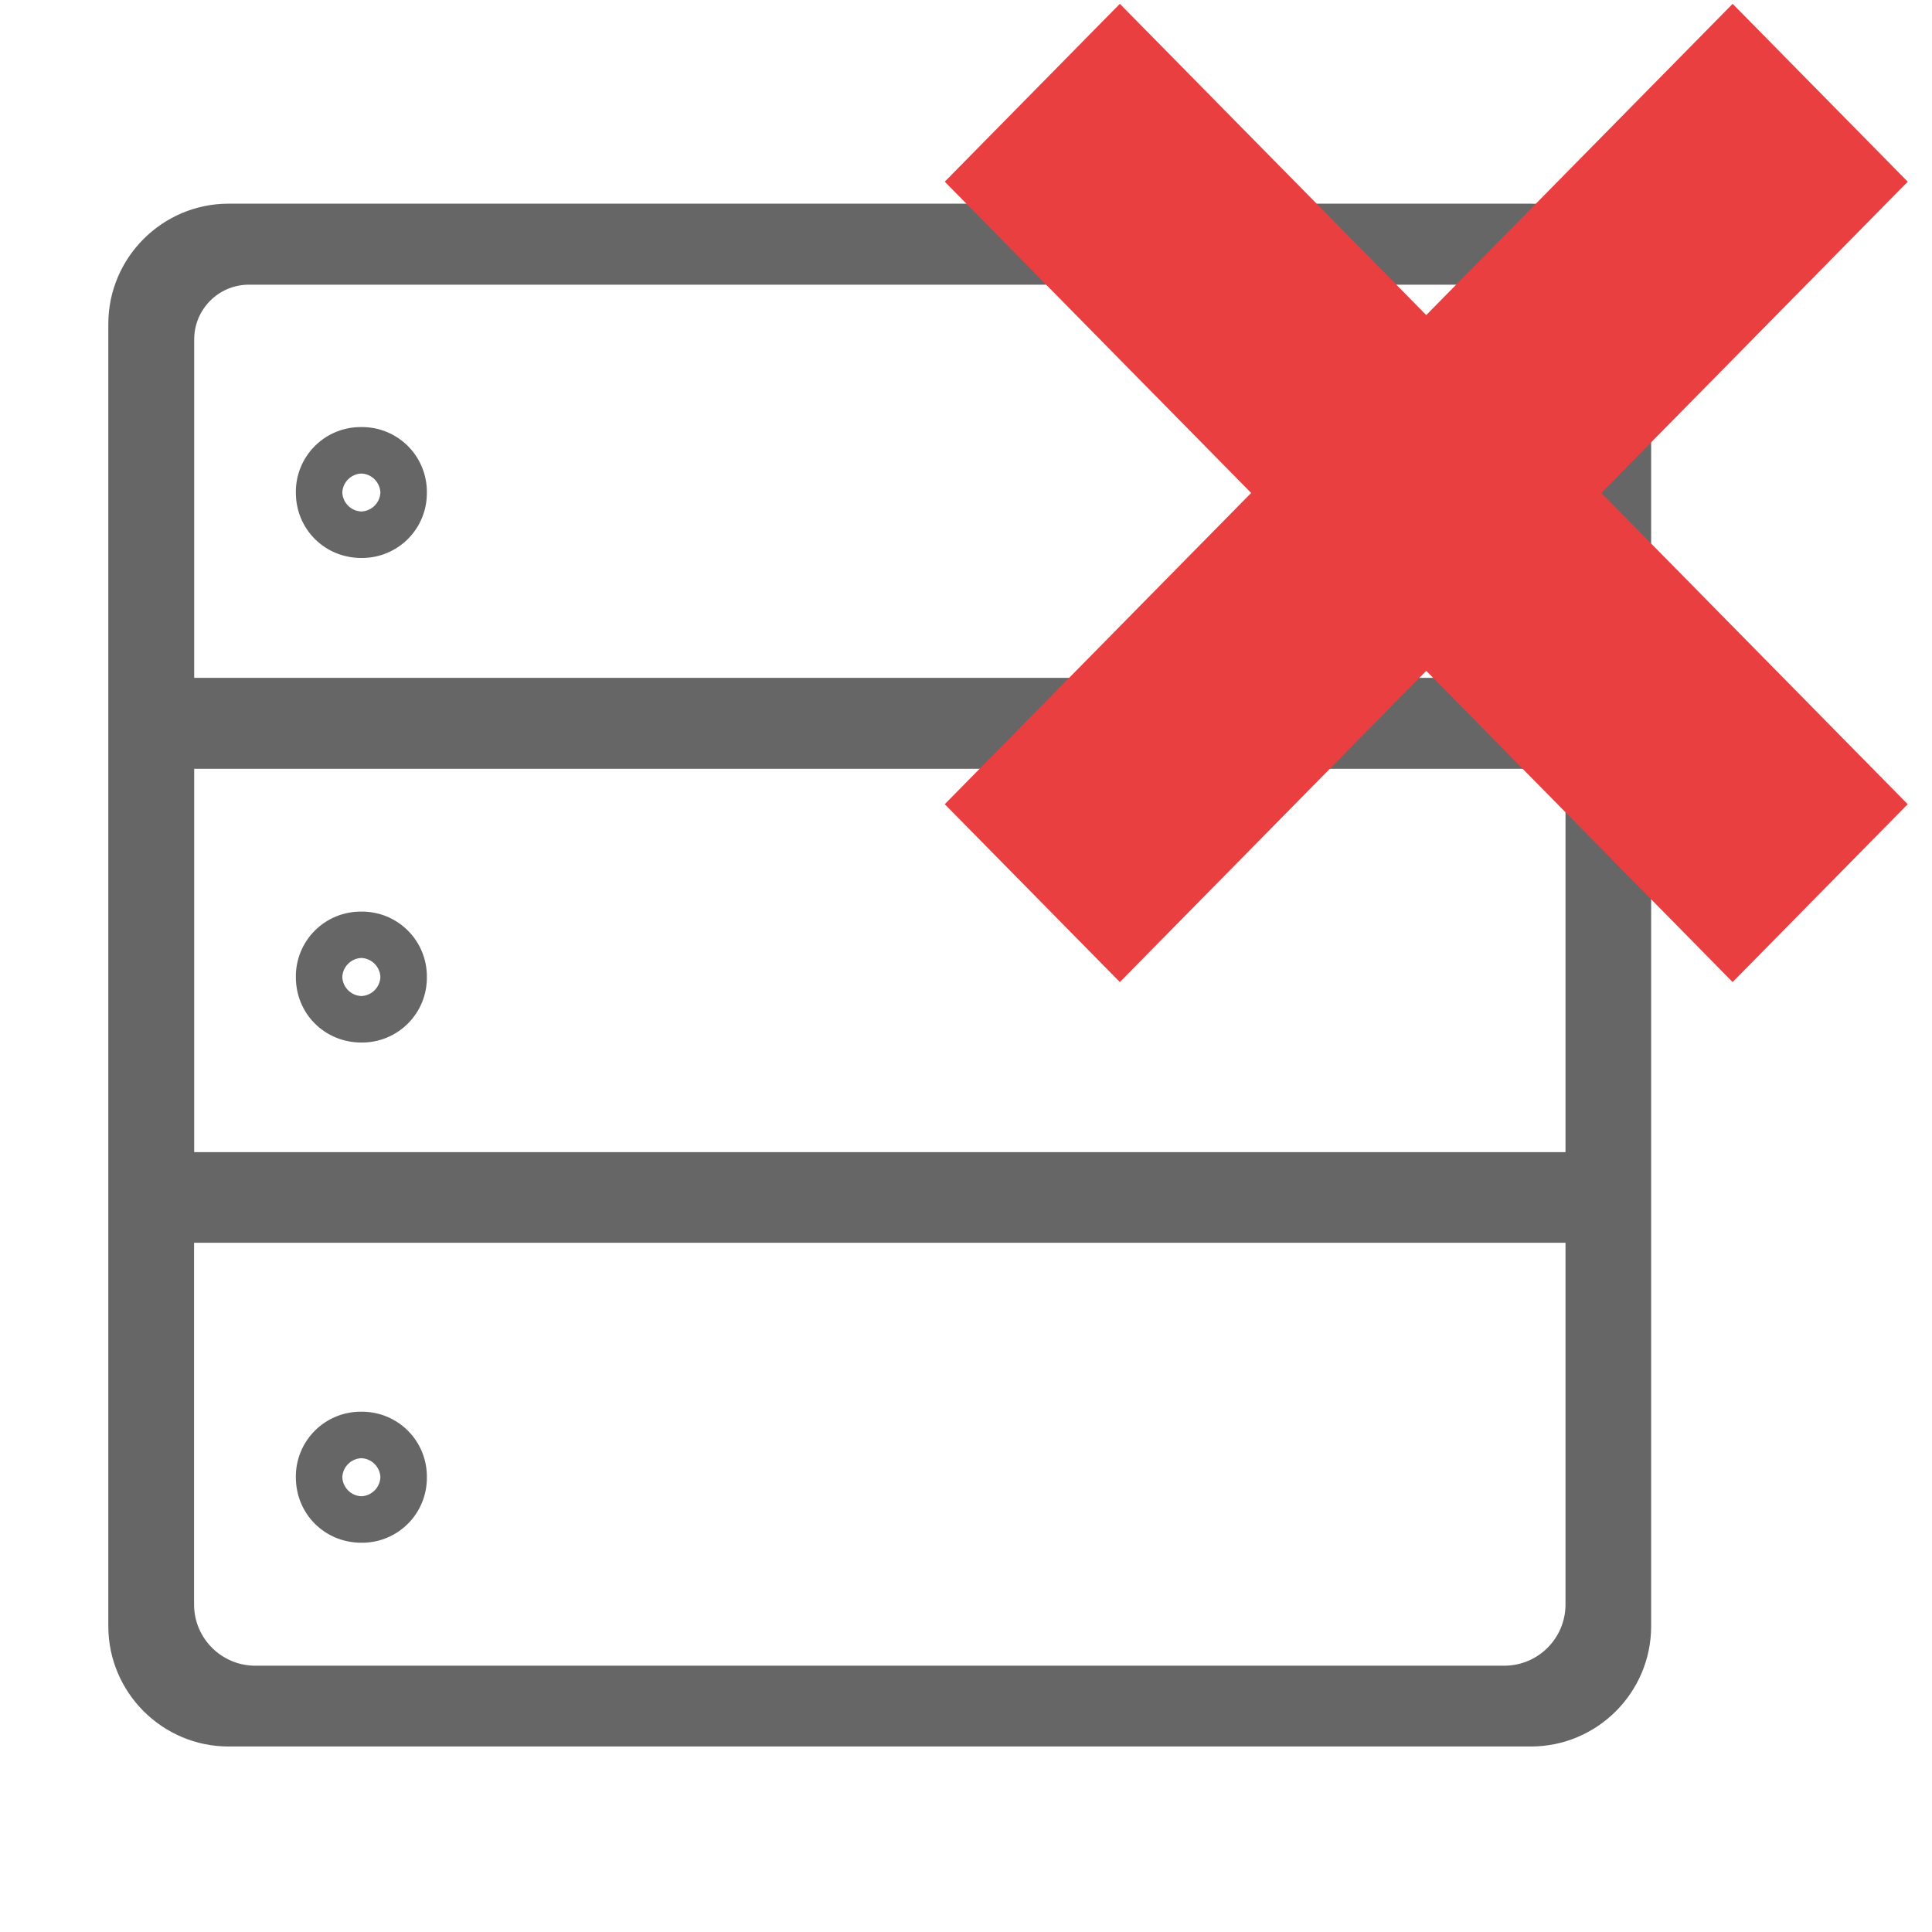
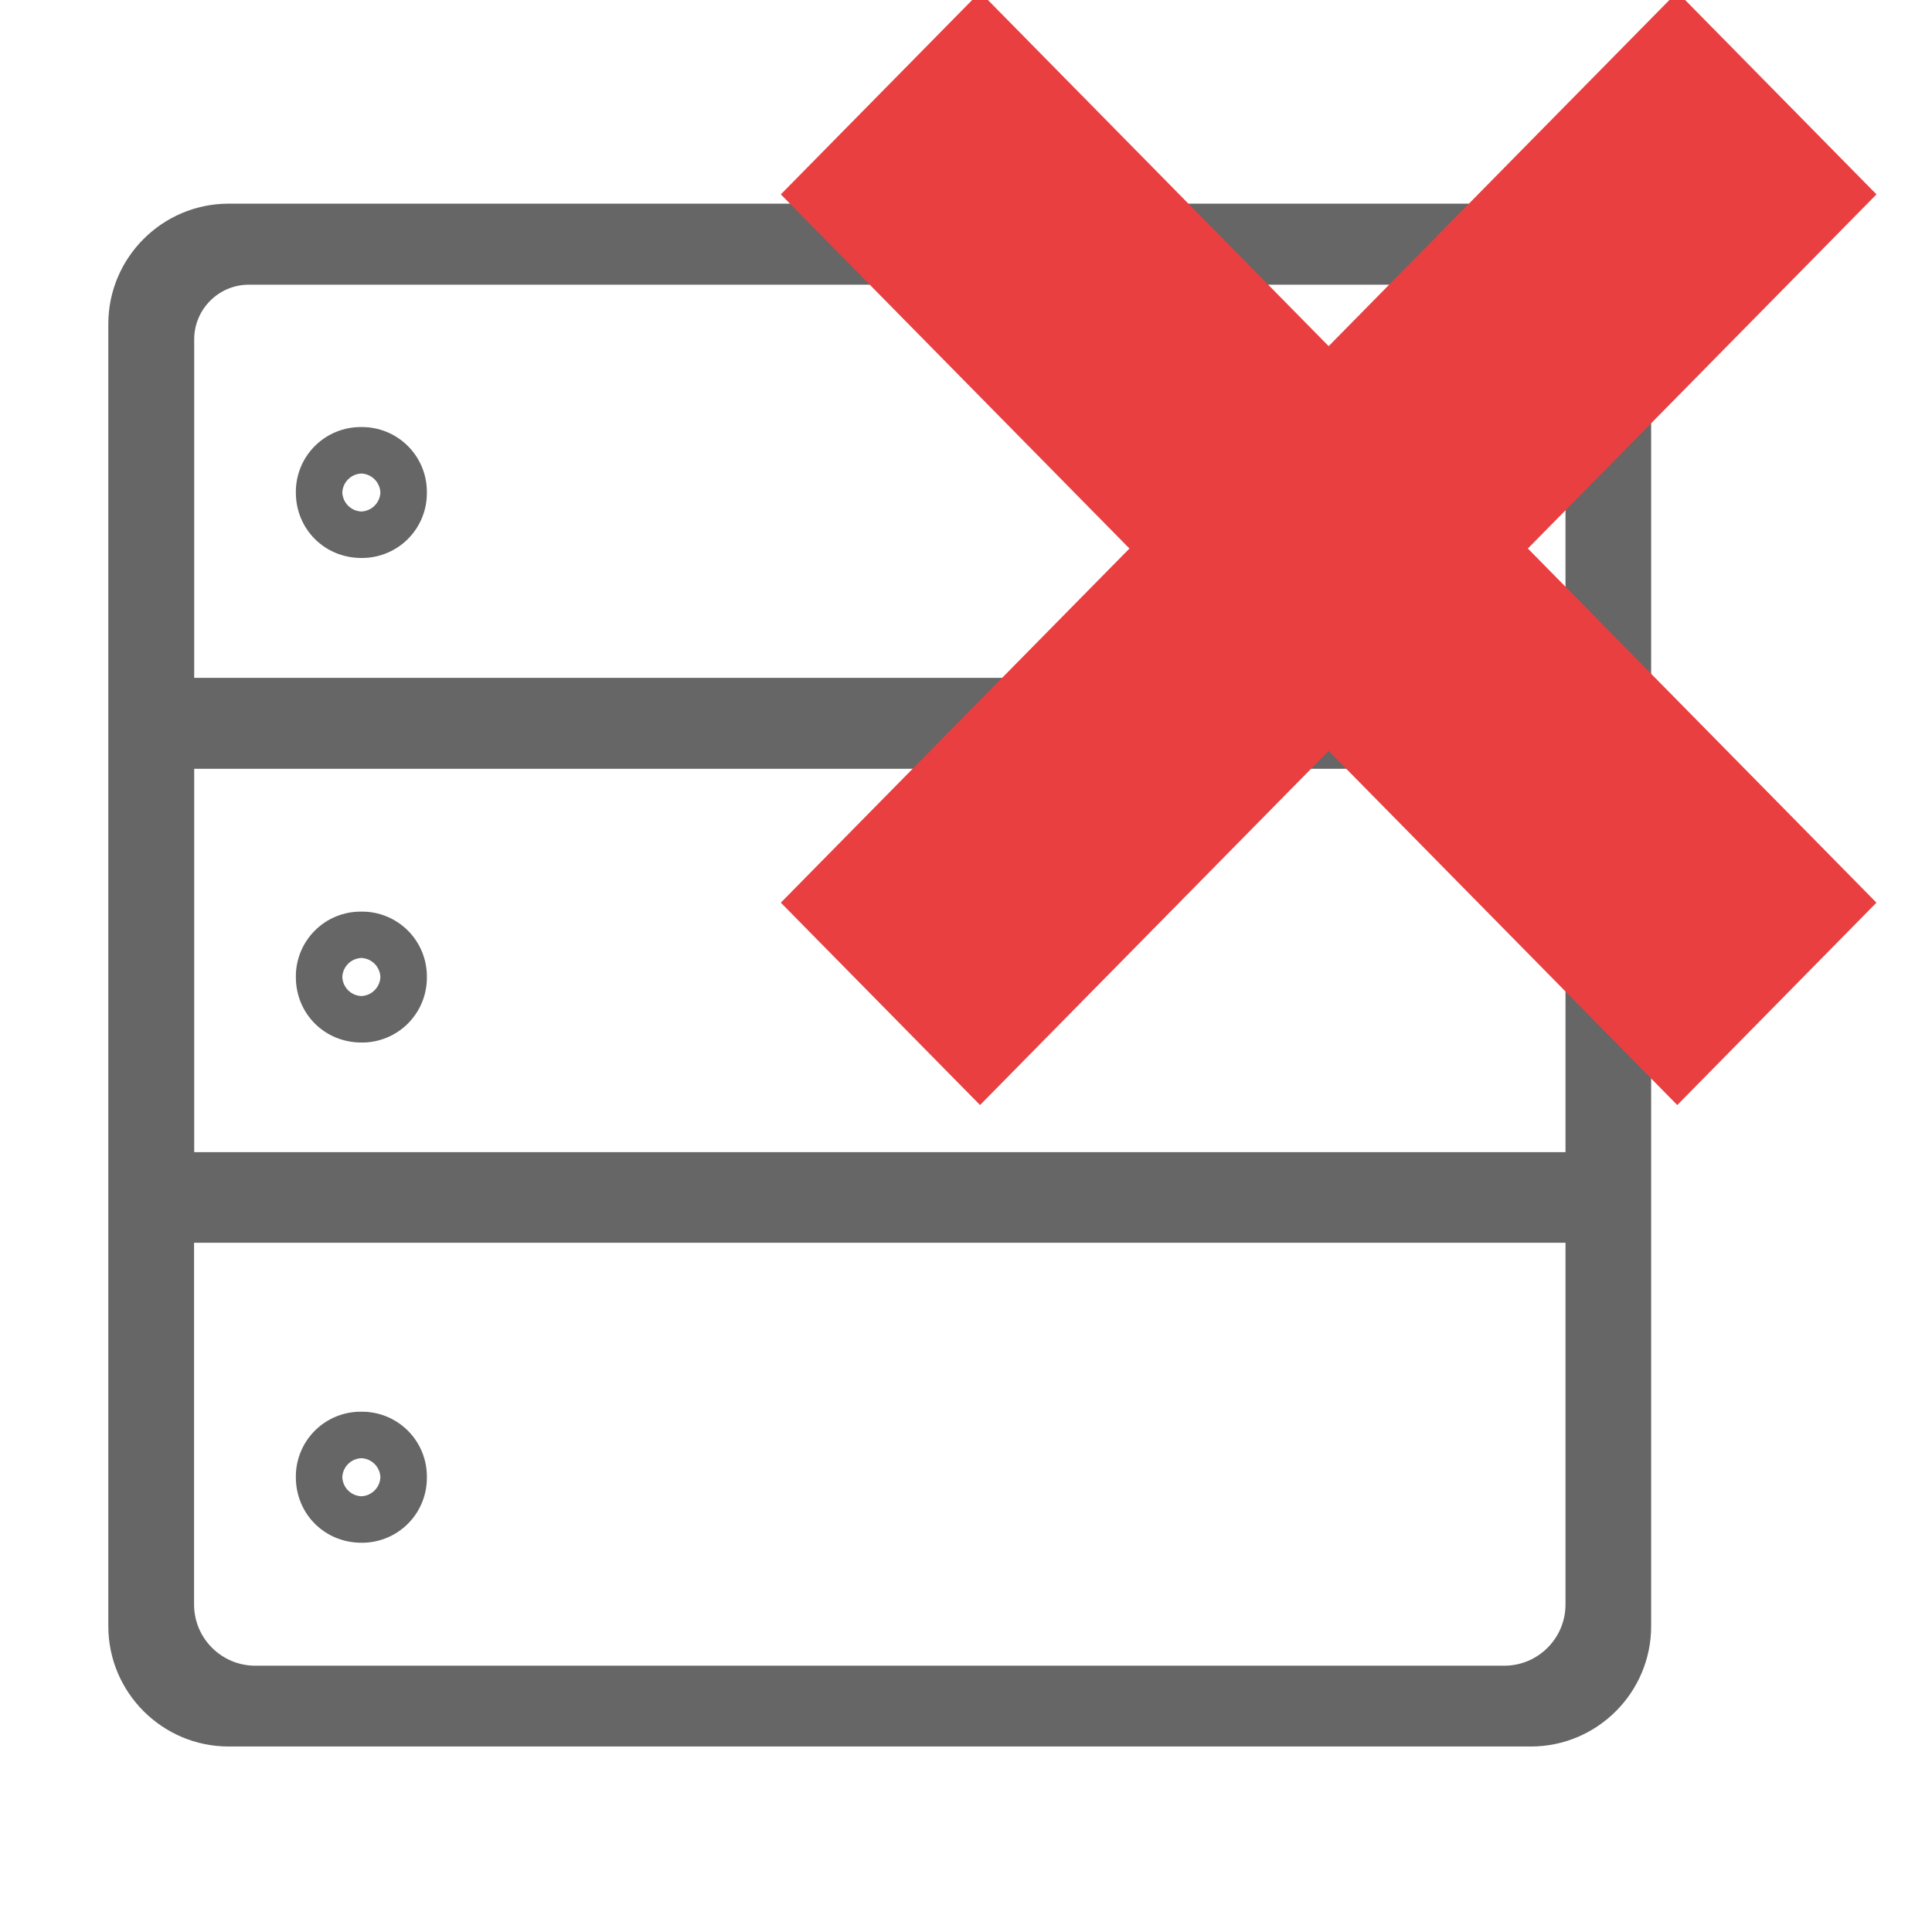
- <svg xmlns="http://www.w3.org/2000/svg" t="1676887072789" class="icon" viewBox="0 0 1024 1024" version="1.1" p-id="2044" width="16" height="16">
-   <path d="M191.499 817.684c9.248 0.11 18.156-3.519 24.695-10.058a34.357 34.357 0 0 0 10.058-24.695c0.1-9.228-3.529-18.106-10.058-24.635a34.359 34.359 0 0 0-24.635-10.058 34.35 34.35 0 0 0-34.753 34.693c0 19.486 15.267 34.753 34.753 34.753h-0.06z m-10.068-34.753c0.24-5.479 4.639-9.858 10.118-10.058 5.459 0.24 9.828 4.599 10.068 10.058-0.21 5.479-4.589 9.878-10.068 10.118-5.489-0.2-9.898-4.609-10.118-10.118z m10.128-556.58a34.35 34.35 0 0 0-34.753 34.693c0 19.426 15.267 34.693 34.753 34.693 9.228 0.09 18.106-3.529 24.635-10.058a34.318 34.318 0 0 0 10.058-24.635c0.1-9.228-3.529-18.106-10.058-24.635a34.359 34.359 0 0 0-24.635-10.058z m10.058 34.693c-0.24 5.459-4.609 9.818-10.068 10.058-5.479-0.21-9.878-4.589-10.118-10.058 0.24-5.479 4.639-9.848 10.118-10.068 5.459 0.24 9.828 4.609 10.068 10.068z m-10.058 222.132c-9.238-0.11-18.136 3.499-24.675 10.038a34.325 34.325 0 0 0-10.078 24.655c0 19.426 15.267 34.693 34.753 34.693 9.228 0.1 18.106-3.529 24.635-10.058a34.318 34.318 0 0 0 10.058-24.635c0.1-9.228-3.529-18.106-10.058-24.635a34.318 34.318 0 0 0-24.635-10.058z m10.058 34.683c-0.24 5.459-4.609 9.828-10.068 10.068-5.479-0.21-9.878-4.589-10.118-10.068 0.21-5.499 4.619-9.908 10.118-10.118 5.489 0.24 9.858 4.649 10.068 10.118z m0 0" fill="#666666" p-id="2045" />
-   <path d="M811.496 107.947H121.174c-35.102 0-63.766 28.604-63.766 63.766v690.202c0 35.162 28.664 63.766 63.766 63.766h690.202c35.162 0 63.766-28.604 63.766-63.766V171.713c0.01-35.172-28.474-63.706-63.646-63.766zM102.928 658.678h726.824v191.709c0 17.906-14.497 32.433-32.403 32.473H135.331c-17.936 0-32.473-14.537-32.473-32.473v-191.659l0.07-0.05z m0-48.21V407.472h726.824v203.176H102.928v-0.18z m726.824-251.196H102.928V179.901c0-16.027 12.987-29.014 29.014-29.014H797.339c17.896 0 32.403 14.567 32.403 32.473v175.912z m0 0" fill="#666666" p-id="2046" />
-   <path d="M1011.137 96.298L918.335 2.024 755.938 166.997 593.542 2.024l-92.802 94.275 162.396 164.973L500.74 426.245l92.802 94.275 162.396-164.973 162.396 164.973 92.787-94.275L848.74 261.272l162.396-164.973z m0 0" fill="#E93F41" p-id="2047" />
+ <svg xmlns="http://www.w3.org/2000/svg" t="1700558173220" class="icon" viewBox="0 0 1024 1024" version="1.1" p-id="3958" width="64" height="64">
+   <path d="M191.499 817.684c9.248 0.11 18.156-3.519 24.695-10.058a34.357 34.357 0 0 0 10.058-24.695c0.1-9.228-3.529-18.106-10.058-24.635a34.359 34.359 0 0 0-24.635-10.058 34.35 34.35 0 0 0-34.753 34.693c0 19.486 15.267 34.753 34.753 34.753h-0.06z m-10.068-34.753c0.24-5.479 4.639-9.858 10.118-10.058 5.459 0.24 9.828 4.599 10.068 10.058-0.21 5.479-4.589 9.878-10.068 10.118-5.489-0.2-9.898-4.609-10.118-10.118z m10.128-556.58a34.35 34.35 0 0 0-34.753 34.693c0 19.426 15.267 34.693 34.753 34.693 9.228 0.09 18.106-3.529 24.635-10.058a34.318 34.318 0 0 0 10.058-24.635c0.1-9.228-3.529-18.106-10.058-24.635a34.359 34.359 0 0 0-24.635-10.058z m10.058 34.693c-0.24 5.459-4.609 9.818-10.068 10.058-5.479-0.21-9.878-4.589-10.118-10.058 0.24-5.479 4.639-9.848 10.118-10.068 5.459 0.24 9.828 4.609 10.068 10.068z m-10.058 222.132c-9.238-0.11-18.136 3.499-24.675 10.038a34.325 34.325 0 0 0-10.078 24.655c0 19.426 15.267 34.693 34.753 34.693 9.228 0.1 18.106-3.529 24.635-10.058a34.318 34.318 0 0 0 10.058-24.635c0.1-9.228-3.529-18.106-10.058-24.635a34.318 34.318 0 0 0-24.635-10.058z m10.058 34.683c-0.24 5.459-4.609 9.828-10.068 10.068-5.479-0.21-9.878-4.589-10.118-10.068 0.21-5.499 4.619-9.908 10.118-10.118 5.489 0.24 9.858 4.649 10.068 10.118z m0 0" fill="#666666" p-id="3959" />
+   <path d="M811.496 107.947H121.174c-35.102 0-63.766 28.604-63.766 63.766v690.202c0 35.162 28.664 63.766 63.766 63.766h690.202c35.162 0 63.766-28.604 63.766-63.766V171.713c0.01-35.172-28.474-63.706-63.646-63.766zM102.928 658.678h726.824v191.709c0 17.906-14.497 32.433-32.403 32.473H135.331c-17.936 0-32.473-14.537-32.473-32.473v-191.659l0.07-0.05z m0-48.21V407.472h726.824v203.176H102.928v-0.18z m726.824-251.196H102.928V179.901c0-16.027 12.987-29.014 29.014-29.014H797.339c17.896 0 32.403 14.567 32.403 32.473v175.912z m0 0" fill="#666666" p-id="3960" />
+   <path d="M994.573 103.024L888.985-4.24 704.214 183.463 519.444-4.24l-105.588 107.264 184.771 187.703L413.855 478.43l105.588 107.264 184.771-187.703 184.771 187.703 105.571-107.264L809.802 290.727l184.771-187.703z m0 0" fill="#E93F41" p-id="3961" />
</svg>
